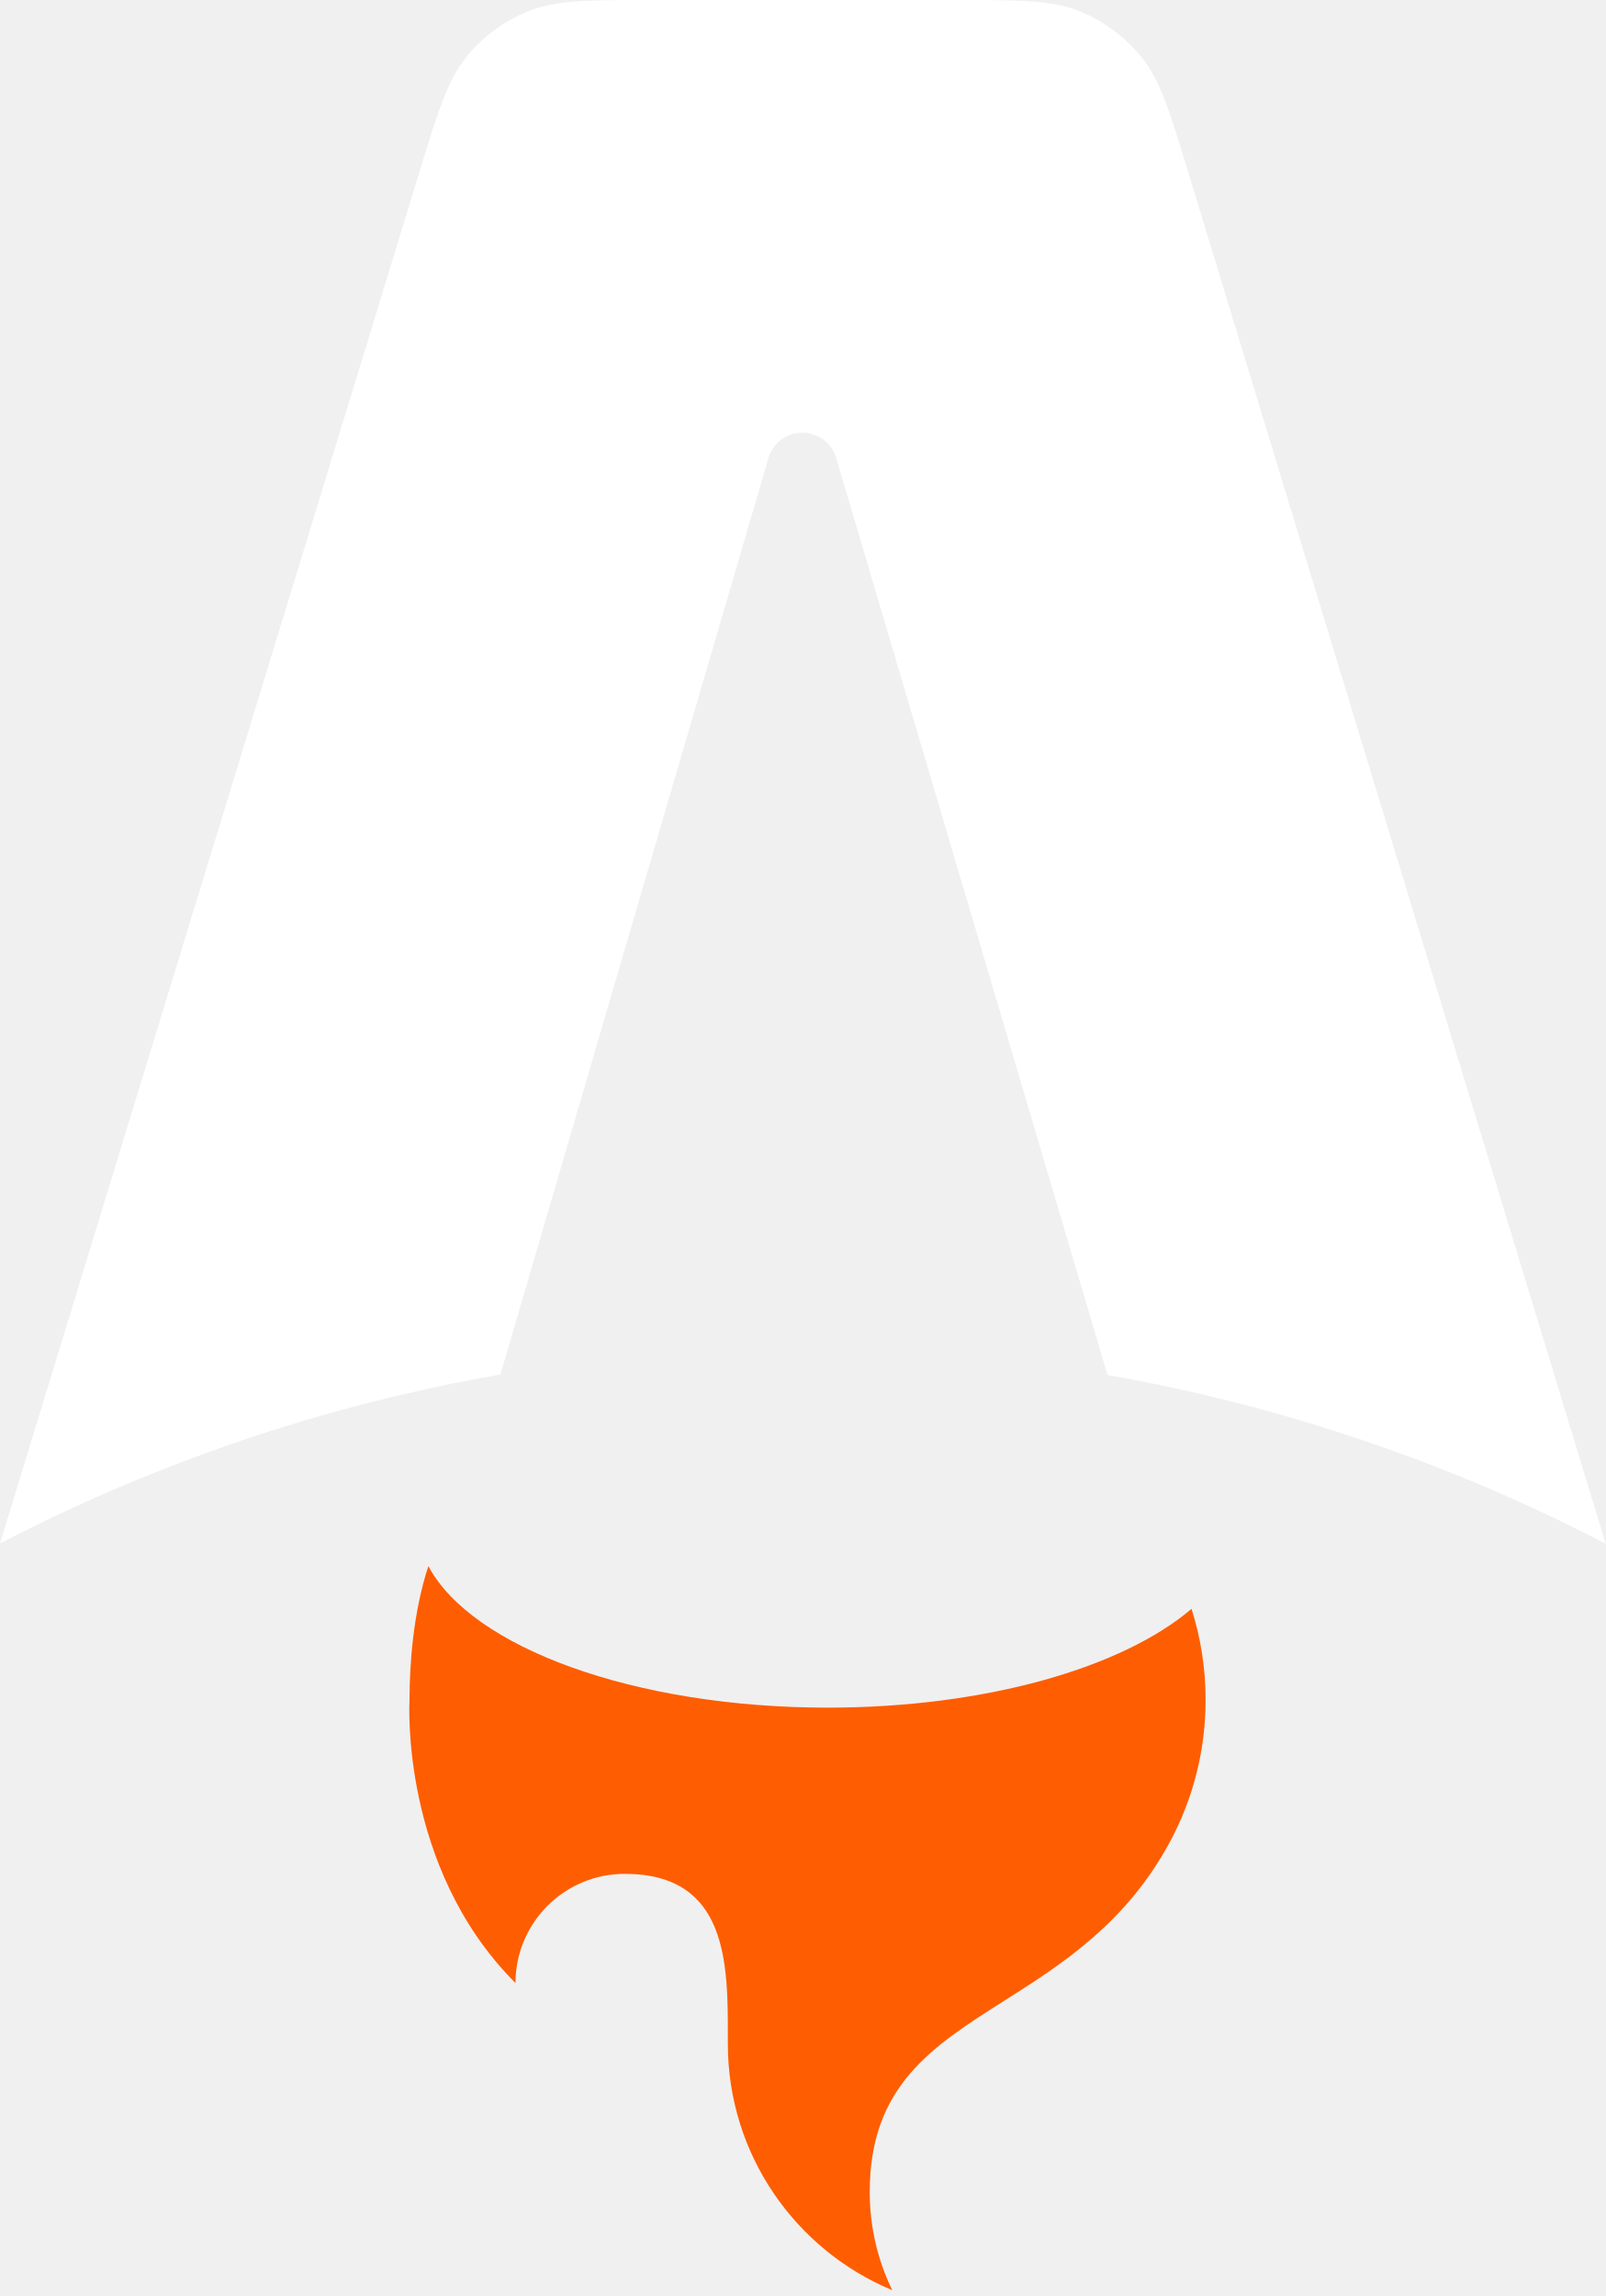
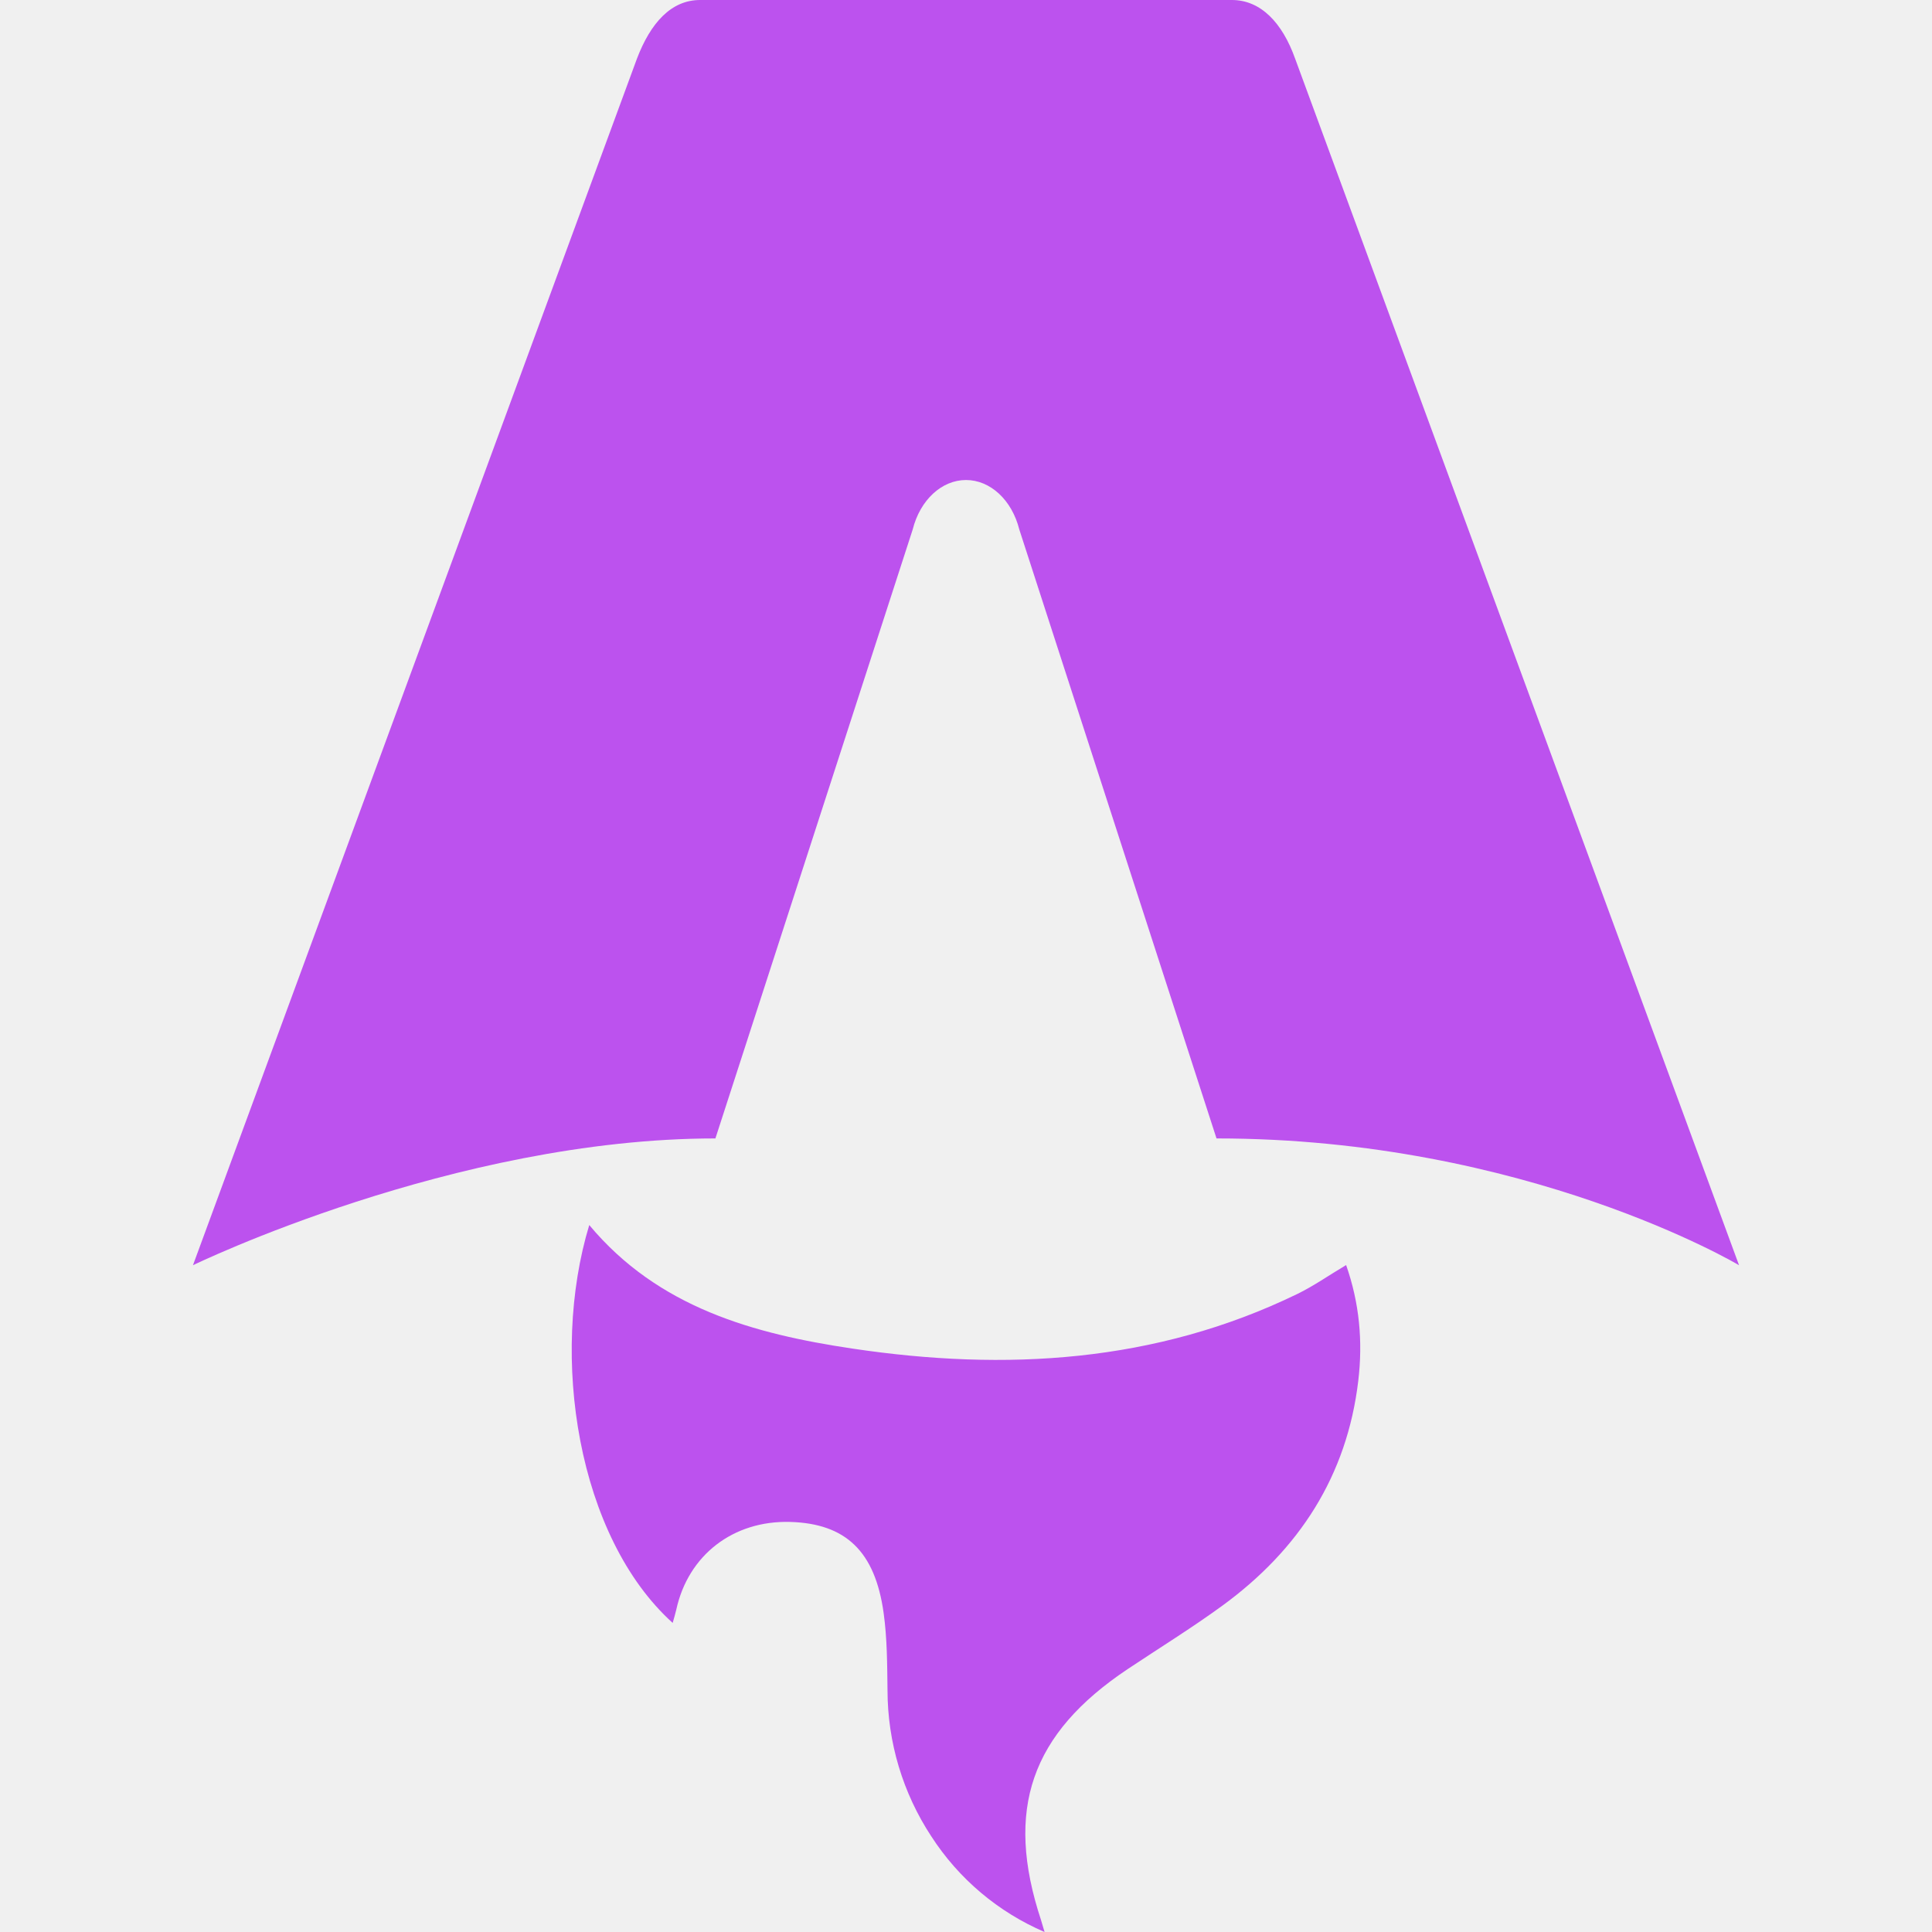
- <svg xmlns="http://www.w3.org/2000/svg" viewBox="0 0 256 366" width="256" height="366" preserveAspectRatio="xMidYMid">
-   <path fill="#fff" d="M182.022 9.147c2.982 3.702 4.502 8.697 7.543 18.687L256 246.074a276.467 276.467 0 0 0-79.426-26.891L133.318 73.008a5.63 5.63 0 0 0-10.802.017L79.784 219.11A276.453 276.453 0 0 0 0 246.04L66.76 27.783c3.051-9.972 4.577-14.959 7.559-18.654a24.541 24.541 0 0 1 9.946-7.358C88.67 0 93.885 0 104.314 0h47.683c10.443 0 15.664 0 20.074 1.774a24.545 24.545 0 0 1 9.95 7.373Z" />
-   <path fill="#FF5D01" d="M189.972 256.46c-10.952 9.364-32.812 15.751-57.992 15.751-30.904 0-56.807-9.621-63.68-22.56-2.458 7.415-3.009 15.903-3.009 21.324 0 0-1.619 26.623 16.898 45.14 0-9.615 7.795-17.41 17.41-17.41 16.48 0 16.46 14.378 16.446 26.043l-.001 1.041c0 17.705 10.82 32.883 26.21 39.28a35.685 35.685 0 0 1-3.588-15.647c0-16.886 9.913-23.173 21.435-30.48 9.167-5.814 19.353-12.274 26.372-25.232a47.588 47.588 0 0 0 5.742-22.735c0-5.06-.786-9.938-2.243-14.516Z" />
+ <svg xmlns="http://www.w3.org/2000/svg" fill="#BC52EE" role="img" viewBox="0 0 24 24">
+   <path d="M8.358 20.162c-1.186-1.07-1.532-3.316-1.038-4.944.856 1.026 2.043 1.352 3.272 1.535 1.897.283 3.76.177 5.522-.678.202-.098.388-.229.608-.36.166.473.209.95.151 1.437-.14 1.185-.738 2.1-1.688 2.794-.38.277-.782.525-1.175.787-1.205.804-1.531 1.747-1.078 3.119l.044.148a3.158 3.158 0 0 1-1.407-1.188 3.31 3.31 0 0 1-.544-1.815c-.004-.32-.004-.642-.048-.958-.106-.769-.472-1.113-1.161-1.133-.707-.02-1.267.411-1.415 1.09-.012.053-.028.104-.045.165h.002zm-5.961-4.445s3.24-1.575 6.49-1.575l2.451-7.565c.092-.366.36-.614.662-.614.302 0 .57.248.662.614l2.45 7.565c3.85 0 6.491 1.575 6.491 1.575L16.088.727C15.93.285 15.663 0 15.303 0H8.697c-.36 0-.615.285-.784.727l-5.516 14.99z" />
</svg>
